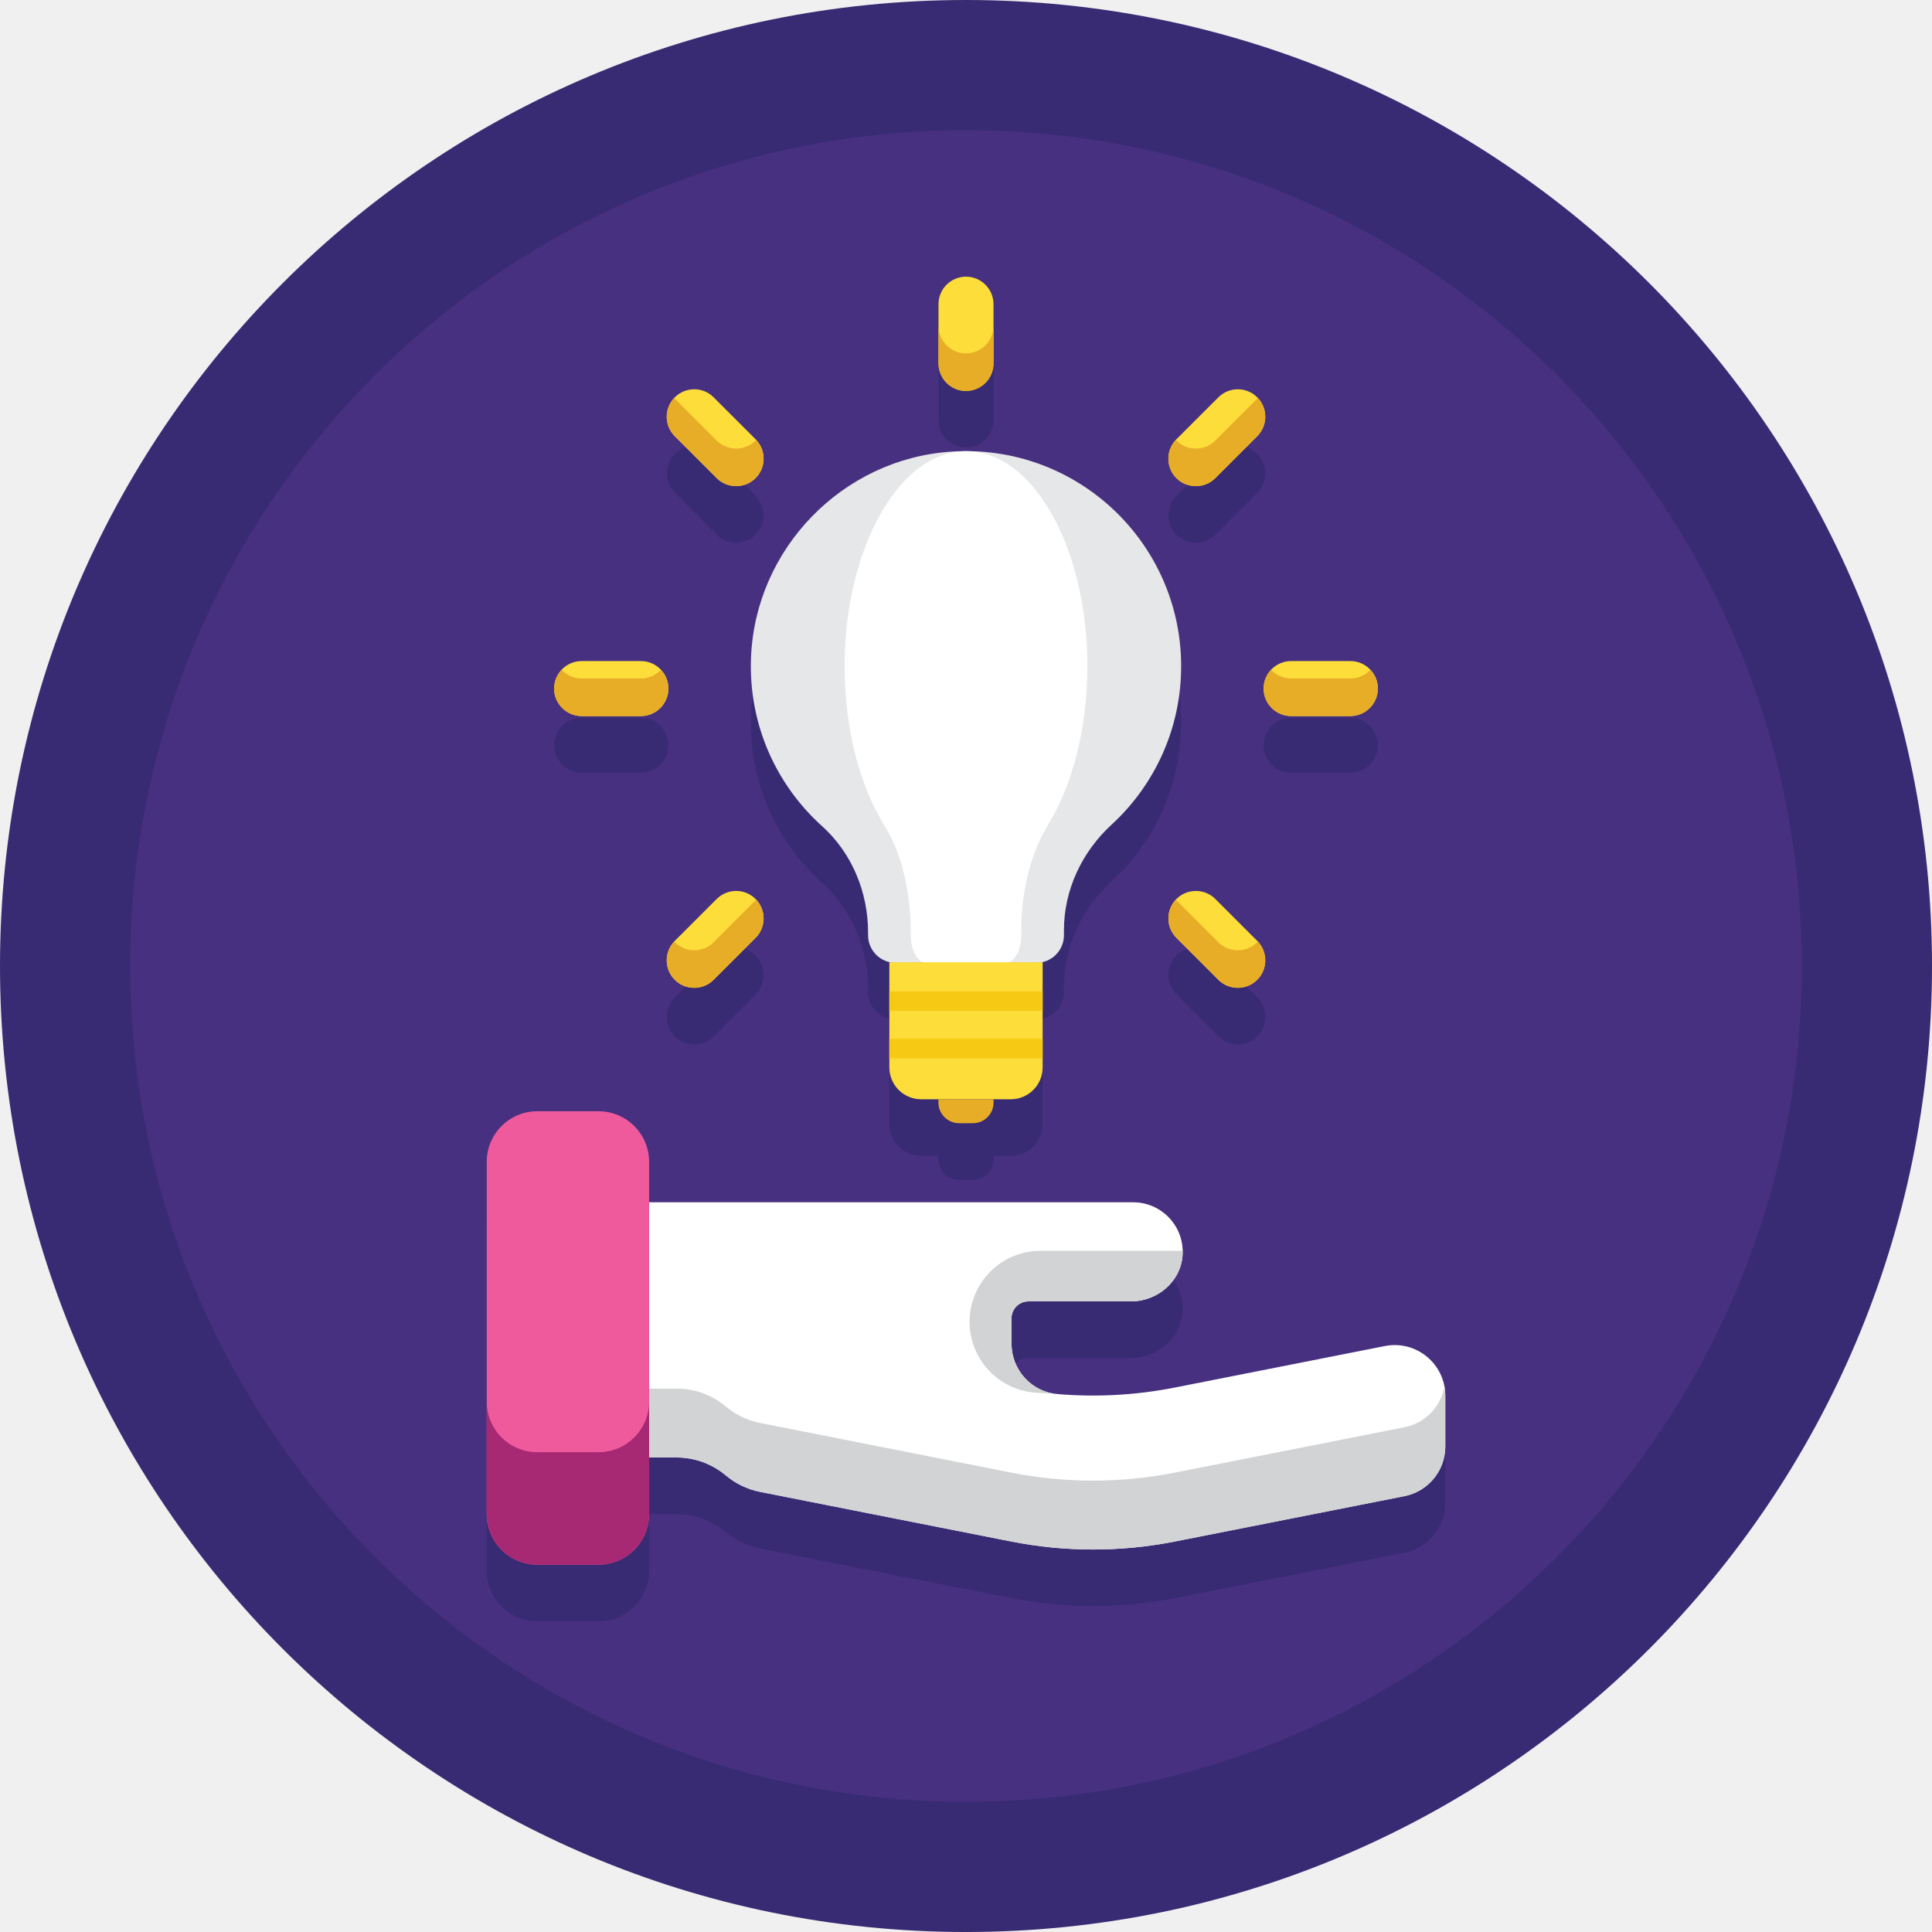
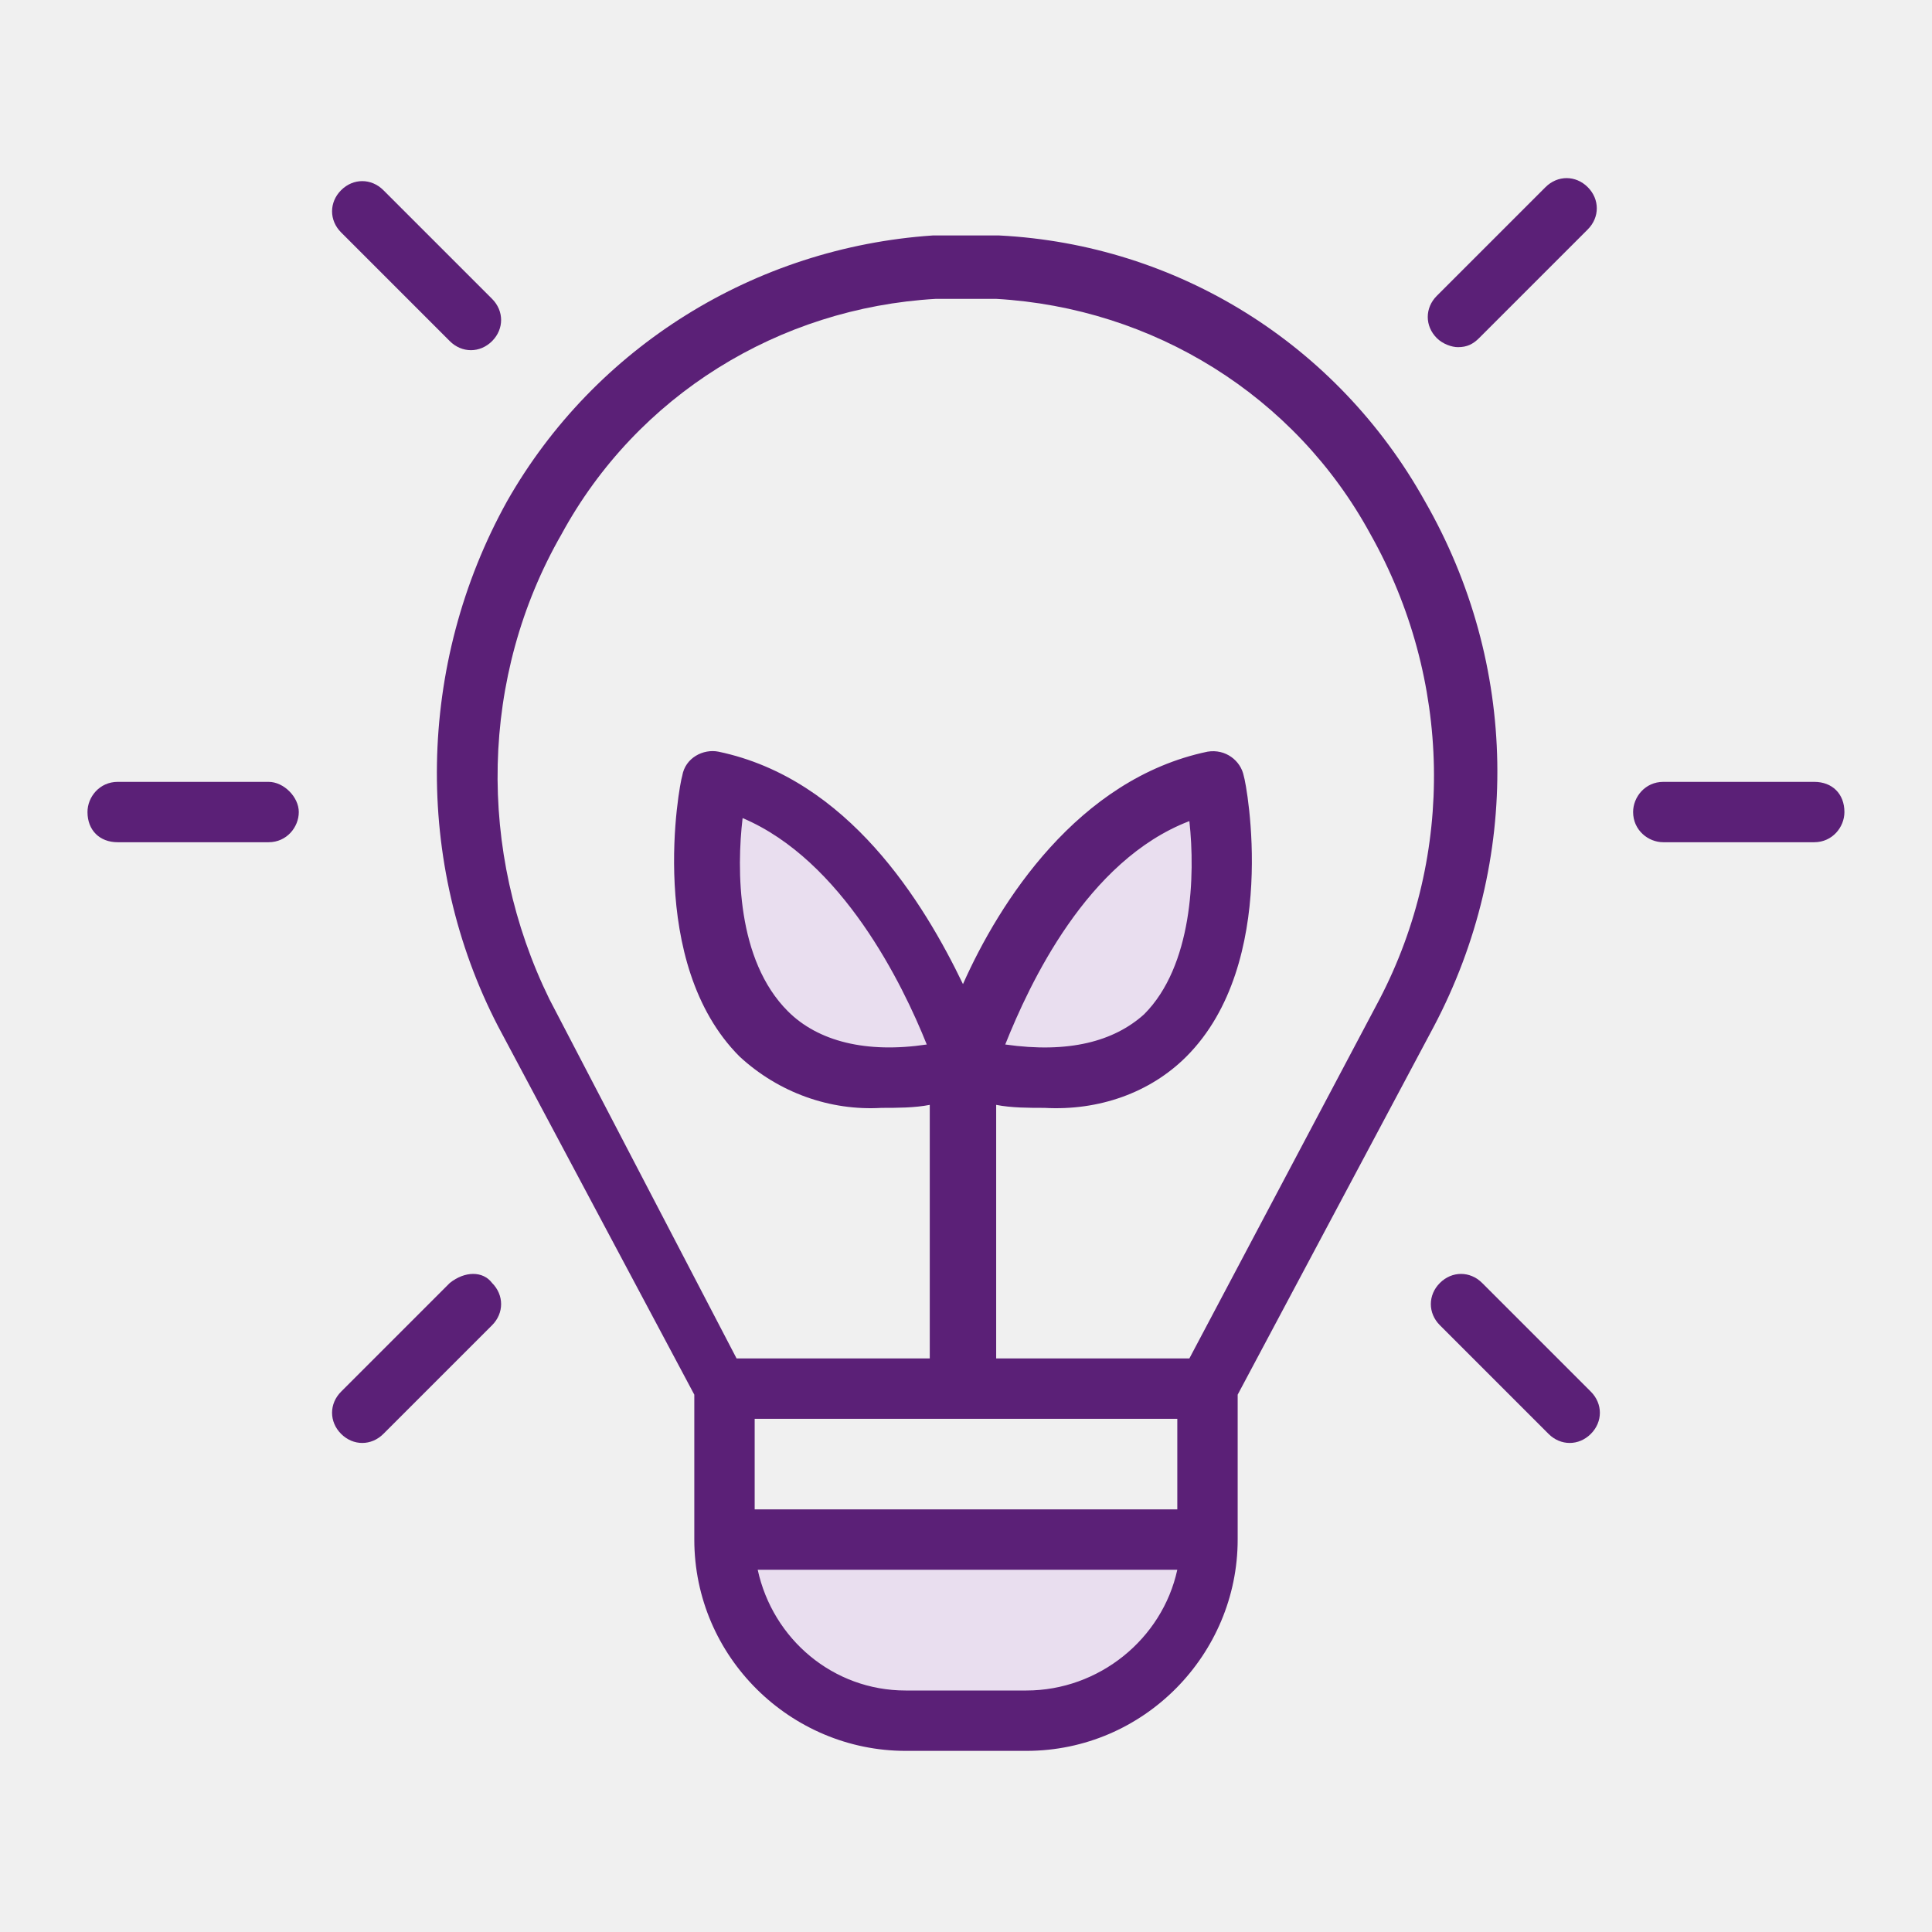
- <svg xmlns="http://www.w3.org/2000/svg" height="477.6pt" viewBox="0 0 477.6 477.6" width="477.6pt">
-   <path d="m477.602 238.801c0 131.887-106.914 238.801-238.801 238.801s-238.801-106.914-238.801-238.801 106.914-238.801 238.801-238.801 238.801 106.914 238.801 238.801zm0 0" fill="#382b73" />
-   <path d="m445.398 238.801c0 114.102-92.496 206.598-206.598 206.598-114.102 0-206.598-92.496-206.598-206.598 0-114.102 92.496-206.598 206.598-206.598 114.102 0 206.598 92.496 206.598 206.598zm0 0" fill="#473080" />
-   <g fill="#382b73">
-     <path d="m203.219 218.227c7.402 6.668 11.375 16.344 11.375 26.309v.66c0 3.285 2.32 6.023 5.414 6.672h-.152v26.004c0 4.352 3.527 7.879 7.875 7.879h4.25v.797c0 2.828 2.293 5.121 5.125 5.121h3.395c2.828 0 5.121-2.293 5.121-5.121v-.797h4.25c4.352 0 7.879-3.527 7.879-7.879v-26.004h-.152c3.09-.648 5.414-3.391 5.414-6.672v-1.184c0-10.004 4.418-19.387 11.781-26.156 10.57-9.719 17.195-23.652 17.195-39.145 0-29.375-23.812-53.172-53.188-53.172-.184 0-.367-.012-.555-.008-1.074.012-2.156.047-3.246.121-26.82 1.867-48.273 24.023-49.344 50.883-.66 16.562 6.254 31.512 17.562 41.691zm0 0" />
-     <path d="m312.707 250.625c-.016-.145-.016-.285-.043-.426-.051-.297-.145-.586-.238-.875-.039-.121-.062-.246-.109-.367-.109-.285-.258-.555-.41-.828-.062-.113-.109-.234-.18-.344-.16-.254-.359-.492-.559-.73-.078-.094-.141-.199-.227-.293 0 .004-.004.008-.008.008-.051-.055-.086-.117-.141-.172l-10.363-10.367c-2.648-2.648-6.961-2.648-9.609 0-.055.055-.09.117-.141.172 0-.004-.004-.008-.008-.008-.086.09-.145.195-.223.289-.203.238-.402.477-.566.734-.07.109-.117.23-.18.344-.148.27-.301.543-.41.828-.047.121-.07.246-.109.371-.09.285-.188.574-.238.871-.027.141-.023.285-.043.426-.031.281-.066.562-.066.848.004.172.035.34.047.508.023.258.031.516.086.77.043.207.117.402.176.602.066.215.109.43.195.637.102.246.246.477.375.715.086.148.145.309.242.449.246.371.531.727.859 1.055l10.367 10.367c1.324 1.324 3.062 1.984 4.801 1.984 1.742 0 3.48-.66 4.805-1.988.328-.328.613-.68.859-1.055.094-.141.156-.297.238-.445.133-.238.277-.473.379-.719.082-.207.129-.426.191-.637.062-.203.141-.398.18-.602.051-.254.062-.512.082-.77.016-.168.051-.336.051-.504.008-.281-.031-.566-.062-.848zm0 0" />
-     <path d="m188.691 240.258c-.016-.141-.016-.285-.039-.422-.051-.297-.145-.582-.238-.871-.039-.125-.062-.254-.109-.371-.109-.289-.258-.559-.41-.828-.062-.113-.109-.234-.18-.344-.164-.258-.363-.492-.562-.73-.078-.098-.137-.203-.223-.297-.004.004-.004.008-.008.008-.055-.051-.086-.117-.141-.172-2.652-2.648-6.961-2.645-9.609 0l-10.367 10.367c-.051.055-.086.117-.141.172 0 0-.004-.004-.008-.008-.086.094-.145.199-.223.293-.203.238-.402.473-.562.73-.07.109-.117.23-.184.344-.148.273-.301.543-.41.828-.047.121-.07.246-.109.371-.094.289-.188.574-.238.871-.027.141-.027.281-.043.426-.031.281-.07.566-.066.848 0 .172.035.34.047.508.023.254.031.512.082.766.039.207.117.402.18.602.062.215.109.43.195.637.102.25.242.48.375.719.082.148.145.309.238.449.246.371.531.727.859 1.055 1.324 1.324 3.066 1.984 4.805 1.984 1.742 0 3.48-.66 4.805-1.984l10.367-10.367c.328-.328.613-.684.859-1.055.094-.141.152-.297.238-.445.133-.238.273-.473.375-.719.086-.207.133-.422.195-.637.062-.199.137-.395.18-.602.051-.258.062-.516.082-.773.016-.168.047-.332.051-.5.012-.285-.027-.57-.062-.852zm0 0" />
-     <path d="m165.691 113.754c-.152.27-.301.539-.41.824-.047.121-.07.246-.109.371-.094.289-.188.578-.238.871-.027.145-.023.289-.043.434-.031.281-.07.559-.066.844 0 .172.035.34.051.512.02.254.031.512.082.762.039.207.117.402.176.605.066.211.109.426.195.637.102.25.246.484.379.723.082.145.145.301.238.441.246.371.531.727.859 1.055l10.363 10.367c1.324 1.324 3.066 1.984 4.805 1.984 1.738 0 3.48-.66 4.805-1.984 1.285-1.285 1.992-2.992 1.992-4.809 0-.441-.047-.875-.129-1.301-.039-.211-.117-.402-.176-.605-.062-.207-.109-.422-.191-.625-.098-.246-.234-.477-.363-.711-.078-.137-.141-.285-.227-.422-.152-.238-.336-.449-.52-.668-.082-.102-.148-.211-.238-.309-.004.004-.004.008-.012.008-.047-.055-.086-.117-.137-.172l-10.367-10.363c-1.285-1.285-2.988-1.992-4.805-1.992-1.816 0-3.52.711-4.805 1.992-.055.055-.086.117-.141.168 0 0-.004-.004-.008-.008-.086.094-.145.199-.223.293-.203.238-.402.473-.562.73-.066.109-.113.23-.176.348zm0 0" />
-     <path d="m137.859 180.949c-.129.227-.262.449-.363.691-.086.211-.137.434-.203.652-.059.195-.133.383-.172.582-.09.434-.137.879-.137 1.336 0 3.746 3.051 6.797 6.797 6.797h14.66c3.746 0 6.793-3.047 6.793-6.797 0-.457-.047-.902-.133-1.336-.043-.203-.117-.395-.176-.594-.066-.215-.117-.438-.203-.645-.098-.242-.234-.465-.359-.695-.078-.141-.145-.293-.234-.426-.148-.234-.328-.441-.508-.652-.078-.094-.145-.207-.23-.297-.004 0-.008.004-.008.008-1.242-1.32-2.992-2.16-4.941-2.16h-14.66c-1.953 0-3.703.84-4.941 2.16-.004-.004-.008-.004-.012-.008-.086.09-.148.203-.23.297-.176.211-.355.418-.508.652-.086.137-.152.289-.23.434zm0 0" />
-     <path d="m313.98 179.871c-.18.207-.355.418-.508.648-.09.137-.152.285-.234.43-.125.227-.262.449-.359.695-.086.207-.137.426-.199.645-.062.195-.137.387-.18.594-.09.43-.137.879-.137 1.336 0 3.746 3.047 6.797 6.797 6.797h14.656c3.75 0 6.797-3.051 6.797-6.797 0-.457-.047-.906-.137-1.336-.039-.203-.113-.391-.172-.582-.066-.223-.117-.445-.203-.656-.102-.242-.234-.461-.363-.691-.078-.141-.141-.293-.23-.43-.152-.23-.332-.438-.512-.648-.078-.098-.145-.207-.23-.301 0 .004-.004.004-.008.012-1.238-1.324-2.988-2.16-4.941-2.16h-14.66c-1.949 0-3.699.836-4.941 2.16 0-.004-.004-.008-.008-.012-.082.09-.145.199-.227.297zm0 0" />
-     <path d="m289.688 124.145c-.129.234-.266.465-.367.715-.078.199-.125.41-.188.617-.059.207-.137.402-.176.609-.082.426-.129.859-.129 1.305 0 1.816.707 3.52 1.988 4.805 1.324 1.324 3.066 1.988 4.805 1.988 1.742 0 3.48-.664 4.809-1.988l10.363-10.367c.328-.324.613-.68.859-1.051.094-.145.152-.301.234-.445.133-.238.277-.473.379-.723.086-.203.129-.418.191-.629.062-.203.141-.402.18-.609.051-.254.062-.508.082-.766.016-.168.051-.34.051-.512.004-.285-.039-.562-.066-.848-.016-.141-.016-.285-.043-.43-.055-.293-.145-.582-.238-.871-.039-.121-.062-.246-.109-.371-.109-.285-.262-.555-.41-.828-.062-.113-.109-.23-.18-.344-.164-.258-.363-.496-.562-.734-.082-.094-.137-.199-.223-.293-.004.004-.008.008-.008.008-.051-.055-.086-.117-.141-.172-1.285-1.281-2.992-1.988-4.805-1.988s-3.523.707-4.805 1.988l-10.367 10.363c-.051.055-.09.117-.137.172-.004 0-.008-.004-.012-.008-.09.098-.152.211-.238.312-.184.219-.367.43-.52.664-.082.145-.141.293-.219.43zm0 0" />
-     <path d="m238.801 110.645c3.746 0 6.797-3.047 6.797-6.793v-14.66c0-3.746-3.051-6.797-6.797-6.797-3.75 0-6.797 3.051-6.797 6.797v14.66c0 3.746 3.047 6.793 6.797 6.793zm0 0" />
-     <path d="m357.281 359.023c0-.688-.074-1.359-.18-2.012-.012-.078-.008-.156-.023-.23 0 .012-.008.027-.012.043-1.191-6.742-7.73-11.457-14.723-10.074l-51.918 10.258c-9.586 1.895-19.375 2.43-29.074 1.602-4.012-.344-7.422-2.613-9.414-5.836-1.199-1.938-1.887-4.219-1.887-6.633v-6.254c0-2.305 1.871-4.172 4.172-4.172h25.383c.367 0 .738-.023 1.102-.055h.047c1.188-.105 2.332-.375 3.418-.781.012-.004.02-.004.027-.008.309-.117.609-.246.906-.387.07-.031.137-.059.207-.09.234-.113.461-.238.684-.367.133-.074.266-.145.395-.219.16-.098.312-.199.465-.305.191-.125.379-.254.566-.391.09-.066.176-.137.262-.207.242-.188.473-.379.699-.582.035-.031.066-.062.098-.094 1.707-1.57 2.961-3.586 3.531-5.891.012-.047.023-.09.031-.133.074-.309.133-.621.18-.941.02-.129.039-.254.051-.379.016-.117.039-.234.047-.352.012-.121.004-.238.016-.359.004-.113.023-.219.027-.332.004-.109-.008-.215-.008-.324 0-.105.012-.211.008-.312h-.016c-.141-6.645-5.555-11.992-12.23-11.992h-119.652v-9.996c0-6.91-5.602-12.512-12.512-12.512h-15.121c-6.91 0-12.512 5.602-12.512 12.512v87.07c0 6.91 5.602 12.512 12.512 12.512h15.121c6.91 0 12.512-5.602 12.512-12.512v-13.992h6.801c2.223 0 4.41.395 6.469 1.145s3.984 1.855 5.688 3.285c1.582 1.332 3.383 2.359 5.297 3.105.562.219 1.137.41 1.719.578.488.137.973.289 1.477.391l62.082 12.266c13.348 2.641 27.078 2.641 40.43 0l56.766-11.215c2.195-.438 4.164-1.43 5.766-2.82.535-.465 1.027-.969 1.477-1.512.891-1.09 1.605-2.328 2.094-3.668.488-1.34.75-2.785.75-4.277v-12.551zm0 0" />
-   </g>
-   <path d="m291.988 164.711c0-30.633-25.895-55.215-56.992-53.055-26.816 1.863-48.27 24.02-49.34 50.883-.66 16.559 6.258 31.508 17.562 41.688 7.402 6.664 11.375 16.344 11.375 26.309v.66c0 3.766 3.051 6.82 6.82 6.82h34.777c3.766 0 6.82-3.051 6.82-6.82v-1.184c0-10.004 4.418-19.387 11.781-26.156 10.57-9.719 17.195-23.652 17.195-39.145zm0 0" fill="#e6e7e8" />
-   <path d="m268.805 164.711c0-30.633-14.609-55.215-32.148-53.055-15.129 1.863-27.23 24.02-27.836 50.883-.371 16.559 3.531 31.508 9.906 41.688 4.176 6.664 6.418 16.344 6.418 26.309v.66c0 3.766 1.723 6.82 3.848 6.82h19.617c2.125 0 3.848-3.051 3.848-6.82v-1.184c0-10.004 2.492-19.387 6.648-26.156 5.961-9.719 9.699-23.652 9.699-39.145zm0 0" fill="#fff" />
-   <path d="m249.867 271.746h-22.137c-4.352 0-7.879-3.527-7.879-7.875v-26.004h37.895v26.004c0 4.348-3.527 7.875-7.879 7.875zm0 0" fill="#fddd3a" />
-   <path d="m240.496 277.664h-3.395c-2.828 0-5.121-2.293-5.121-5.121v-.797h13.637v.797c.004 2.828-2.293 5.121-5.121 5.121zm0 0" fill="#e7ad27" />
-   <path d="m219.852 245.062h37.895v4.816h-37.895zm0 0" fill="#f6ca14" />
-   <path d="m219.852 256.793h37.895v4.812h-37.895zm0 0" fill="#f6ca14" />
-   <path d="m245.598 75.191v14.66c0 3.746-3.051 6.793-6.797 6.793-3.75 0-6.797-3.047-6.797-6.793v-14.66c0-3.746 3.047-6.797 6.797-6.797 3.746 0 6.797 3.051 6.797 6.797zm88.223 88.227h-14.66c-3.746 0-6.793 3.047-6.793 6.797 0 3.746 3.047 6.797 6.793 6.797h14.66c3.746 0 6.797-3.051 6.797-6.797 0-3.75-3.051-6.797-6.797-6.797zm-175.383 0h-14.656c-3.75 0-6.797 3.047-6.797 6.797 0 3.746 3.047 6.797 6.797 6.797h14.656c3.75 0 6.797-3.051 6.797-6.797 0-3.75-3.047-6.797-6.797-6.797zm137.188-43.238c1.738 0 3.48-.66 4.805-1.984l10.363-10.367c2.652-2.648 2.652-6.957 0-9.609-1.281-1.281-2.988-1.988-4.805-1.988-1.812 0-3.52.707-4.801 1.988l-10.367 10.367c-1.285 1.281-1.992 2.988-1.992 4.805s.707 3.52 1.992 4.805c1.324 1.324 3.062 1.984 4.805 1.984zm-118.453 102.051-10.367 10.367c-2.648 2.648-2.648 6.961 0 9.609 1.324 1.328 3.066 1.988 4.805 1.988 1.742 0 3.48-.664 4.805-1.988l10.367-10.363c2.648-2.652 2.648-6.961 0-9.613-2.648-2.645-6.961-2.645-9.609 0zm123.258 0c-2.648-2.645-6.961-2.648-9.609 0-2.648 2.652-2.648 6.961 0 9.613l10.367 10.363c1.324 1.324 3.062 1.984 4.801 1.984 1.742 0 3.48-.66 4.805-1.988 2.652-2.648 2.652-6.961 0-9.609zm-124.016-124.012c-1.281-1.285-2.988-1.992-4.801-1.992-1.816 0-3.523.711-4.805 1.992-2.652 2.648-2.652 6.961 0 9.609l10.363 10.363c1.324 1.324 3.066 1.988 4.805 1.988 1.738 0 3.48-.664 4.805-1.988 1.285-1.285 1.992-2.988 1.992-4.805 0-1.816-.707-3.52-1.992-4.805zm0 0" fill="#fddd3a" />
-   <path d="m186.781 222.559-10.367 10.367c-1.324 1.32-3.062 1.984-4.805 1.984-1.738 0-3.48-.664-4.805-1.984-.051-.055-.094-.109-.148-.164-2.492 2.66-2.449 6.852.148 9.449 1.324 1.324 3.066 1.984 4.805 1.984 1.742 0 3.48-.66 4.805-1.984l10.367-10.367c2.594-2.598 2.641-6.785.148-9.449-.051.055-.098.113-.148.164zm0 0" fill="#e7ad27" />
-   <path d="m186.781 108.91c-1.324 1.324-3.066 1.984-4.809 1.984-1.738 0-3.48-.66-4.801-1.984l-10.367-10.367c-.051-.051-.094-.109-.148-.16-2.492 2.66-2.449 6.848.148 9.445l10.367 10.363c1.32 1.324 3.062 1.988 4.801 1.988 1.742 0 3.48-.664 4.809-1.988 1.281-1.285 1.988-2.988 1.988-4.805 0-1.742-.656-3.375-1.84-4.641-.051.055-.098.113-.148.164zm0 0" fill="#e7ad27" />
-   <path d="m163.387 165.57c-1.242 1.324-3 2.156-4.949 2.156h-14.656c-1.953 0-3.711-.832-4.949-2.156-1.141 1.219-1.848 2.848-1.848 4.645 0 3.746 3.051 6.797 6.797 6.797h14.66c3.746 0 6.793-3.051 6.793-6.797 0-1.797-.707-3.426-1.848-4.645zm0 0" fill="#e7ad27" />
-   <path d="m310.793 232.926c-1.324 1.32-3.062 1.984-4.805 1.984-1.738 0-3.477-.66-4.801-1.984l-10.367-10.367c-.051-.051-.098-.109-.148-.16-2.492 2.66-2.449 6.848.148 9.449l10.367 10.363c1.324 1.324 3.062 1.984 4.801 1.984 1.742 0 3.48-.66 4.805-1.988 2.598-2.598 2.645-6.785.148-9.445-.051.051-.094.109-.148.164zm0 0" fill="#e7ad27" />
-   <path d="m333.82 167.723h-14.66c-1.949 0-3.707-.832-4.945-2.152-1.145 1.215-1.848 2.844-1.848 4.641 0 3.746 3.047 6.797 6.797 6.797h14.656c3.75 0 6.797-3.047 6.797-6.797 0-1.797-.703-3.426-1.844-4.641-1.246 1.324-3 2.152-4.953 2.152zm0 0" fill="#e7ad27" />
-   <path d="m295.625 120.18c1.738 0 3.48-.66 4.805-1.984l10.363-10.367c2.598-2.598 2.645-6.785.148-9.445-.051.055-.094.109-.148.164l-10.363 10.363c-1.324 1.324-3.066 1.988-4.805 1.988-1.742 0-3.48-.664-4.805-1.988-.051-.051-.098-.109-.148-.164-1.188 1.266-1.844 2.902-1.844 4.645 0 1.816.707 3.52 1.992 4.805 1.324 1.324 3.062 1.984 4.805 1.984zm0 0" fill="#e7ad27" />
-   <path d="m238.801 87.363c-3.75 0-6.797-3.051-6.797-6.797v9.285c0 3.746 3.047 6.793 6.797 6.793 3.746 0 6.797-3.047 6.797-6.793v-9.285c0 3.746-3.051 6.797-6.797 6.797zm0 0" fill="#e7ad27" />
-   <path d="m342.344 332.75-51.918 10.258c-9.586 1.895-19.375 2.43-29.074 1.602-6.418-.551-11.301-6.027-11.301-12.469v-6.254c0-2.305 1.871-4.172 4.172-4.172h25.383c6.707 0 12.559-5.168 12.758-11.875.207-6.938-5.352-12.629-12.246-12.629h-119.652v63.086h6.801c4.445 0 8.75 1.57 12.156 4.43 2.441 2.055 5.363 3.457 8.492 4.074l62.082 12.266c13.348 2.641 27.082 2.641 40.43 0l56.766-11.215c5.863-1.16 10.09-6.301 10.09-12.277v-12.551c0-7.883-7.207-13.805-14.938-12.273zm0 0" fill="#fff" />
-   <path d="m347.195 352.82-56.766 11.219c-13.352 2.637-27.082 2.637-40.43 0l-62.082-12.27c-3.129-.617-6.051-2.02-8.492-4.07-3.406-2.863-7.711-4.43-12.156-4.43h-6.801v17.031h6.801c4.445 0 8.75 1.57 12.156 4.43 2.441 2.051 5.363 3.453 8.492 4.07l62.082 12.27c13.348 2.637 27.082 2.637 40.43 0l56.766-11.219c5.859-1.156 10.086-6.301 10.086-12.277v-12.547c0-.77-.07-1.52-.199-2.246-.902 4.984-4.773 9.027-9.887 10.039zm0 0" fill="#d1d3d4" />
-   <path d="m147.953 386.801h-15.121c-6.91 0-12.512-5.602-12.512-12.512v-87.07c0-6.91 5.602-12.512 12.512-12.512h15.121c6.91 0 12.512 5.602 12.512 12.512v87.07c0 6.91-5.602 12.512-12.512 12.512zm0 0" fill="#ef5a9d" />
-   <path d="m147.953 358.992h-15.121c-6.91 0-12.512-5.602-12.512-12.512v27.809c0 6.91 5.602 12.512 12.512 12.512h15.121c6.91 0 12.512-5.602 12.512-12.512v-27.809c0 6.91-5.602 12.512-12.512 12.512zm0 0" fill="#a72973" />
-   <path d="m250.051 332.141v-6.254c0-2.305 1.871-4.172 4.172-4.172h25.328c6.461 0 12.242-4.746 12.773-11.184.039-.445.055-.891.043-1.328h-35.125c-10.277 0-18.355 8.789-17.496 19.027.73 8.684 7.719 15.523 16.414 16.059l5.191.32c-6.418-.551-11.301-6.023-11.301-12.469zm0 0" fill="#d1d3d4" />
+ <svg xmlns="http://www.w3.org/2000/svg" width="81" height="81" viewBox="0 0 81 81" fill="none">
+   <path d="M31.008 64.42H50.752C50.752 64.42 49.486 73.659 41.513 72.141C41.513 72.267 31.387 74.545 31.008 64.42Z" fill="#E9DEEF" />
+   <path d="M29.739 32.78C29.739 32.78 28.093 47.841 38.851 43.791C38.851 43.791 40.623 37.842 29.739 32.78Z" fill="#E9DEEF" />
+   <path d="M50.624 33.286C50.624 33.286 52.269 48.347 41.511 44.297C41.638 44.297 39.739 38.348 50.624 33.286Z" fill="#E9DEEF" />
+   <path d="M18.858 14.302C19.364 14.808 20.123 14.808 20.63 14.302C21.136 13.795 21.136 13.036 20.63 12.53L16.073 7.973C15.567 7.467 14.808 7.467 14.302 7.973C13.795 8.48 13.795 9.239 14.302 9.745L18.858 14.302Z" fill="#5B2077" />
+   <path d="M11.262 32.78H4.934C4.174 32.78 3.668 33.413 3.668 34.045C3.668 34.805 4.174 35.311 4.934 35.311H11.262C12.021 35.311 12.527 34.678 12.527 34.045C12.527 33.413 11.895 32.78 11.262 32.78Z" fill="#5B2077" />
+   <path d="M62.14 53.789C61.634 53.283 60.874 53.283 60.368 53.789C59.862 54.295 59.862 55.055 60.368 55.561L64.924 60.117C65.43 60.623 66.19 60.623 66.696 60.117C67.202 59.611 67.202 58.852 66.696 58.345L62.14 53.789Z" fill="#5B2077" />
+   <path d="M18.858 53.789L14.302 58.345C13.795 58.852 13.795 59.611 14.302 60.117C14.808 60.623 15.567 60.623 16.073 60.117L20.63 55.561C21.136 55.055 21.136 54.295 20.63 53.789C20.25 53.283 19.491 53.283 18.858 53.789C18.984 53.789 18.858 53.789 18.858 53.789Z" fill="#5B2077" />
+   <path d="M76.062 32.78H69.734C68.975 32.78 68.469 33.413 68.469 34.045C68.469 34.805 69.102 35.311 69.734 35.311H76.062C76.822 35.311 77.328 34.678 77.328 34.045C77.328 33.286 76.822 32.78 76.062 32.78Z" fill="#5B2077" />
+   <path d="M61.125 14.555C61.505 14.555 61.758 14.428 62.011 14.175L66.567 9.619C67.073 9.112 67.073 8.353 66.567 7.847C66.061 7.341 65.302 7.341 64.795 7.847L60.239 12.403C59.733 12.909 59.733 13.669 60.239 14.175C60.492 14.428 60.872 14.555 61.125 14.555Z" fill="#5B2077" />
+   <path d="M60.117 43.031C63.787 36.07 63.661 27.844 59.737 21.009C56.067 14.428 49.359 10.252 41.892 9.872C41.006 9.872 39.993 9.872 39.108 9.872C31.64 10.378 24.933 14.555 21.262 21.009C17.465 27.844 17.339 36.197 20.883 43.031L29.109 58.472V64.547C29.109 69.483 33.159 73.406 37.968 73.406H43.031C47.967 73.406 51.89 69.356 51.89 64.547V58.472L60.117 43.031ZM31.64 63.281V59.484H49.359V63.281H31.64ZM23.54 22.401C26.704 16.58 32.653 12.909 39.234 12.53C40.12 12.53 40.879 12.53 41.765 12.53C48.347 12.909 54.295 16.58 57.459 22.401C60.876 28.477 61.003 35.817 57.839 41.892L49.865 56.953H41.765V46.322C42.398 46.448 43.158 46.448 43.79 46.448C46.069 46.575 48.22 45.816 49.739 44.297C53.662 40.373 52.27 32.906 52.144 32.526C52.017 31.894 51.384 31.387 50.625 31.514C45.183 32.653 41.892 37.842 40.373 41.259C38.728 37.842 35.564 32.653 30.122 31.514C29.489 31.387 28.729 31.767 28.603 32.526C28.476 32.906 27.084 40.373 31.008 44.297C32.653 45.816 34.804 46.575 36.956 46.448C37.589 46.448 38.348 46.448 38.981 46.322V56.953H30.881L23.034 41.892C19.997 35.691 20.123 28.35 23.54 22.401ZM42.145 43.791C43.158 41.259 45.562 36.07 49.865 34.425C50.118 36.703 49.992 40.5 47.967 42.525C46.701 43.664 44.803 44.17 42.145 43.791ZM38.855 43.791C36.323 44.17 34.298 43.664 33.033 42.398C30.881 40.247 30.881 36.45 31.134 34.298C35.311 36.07 37.842 41.259 38.855 43.791ZM43.031 70.875H37.968C34.931 70.875 32.4 68.723 31.767 65.812H49.359C48.726 68.723 46.069 70.875 43.031 70.875Z" fill="#5B2077" />
</svg>
